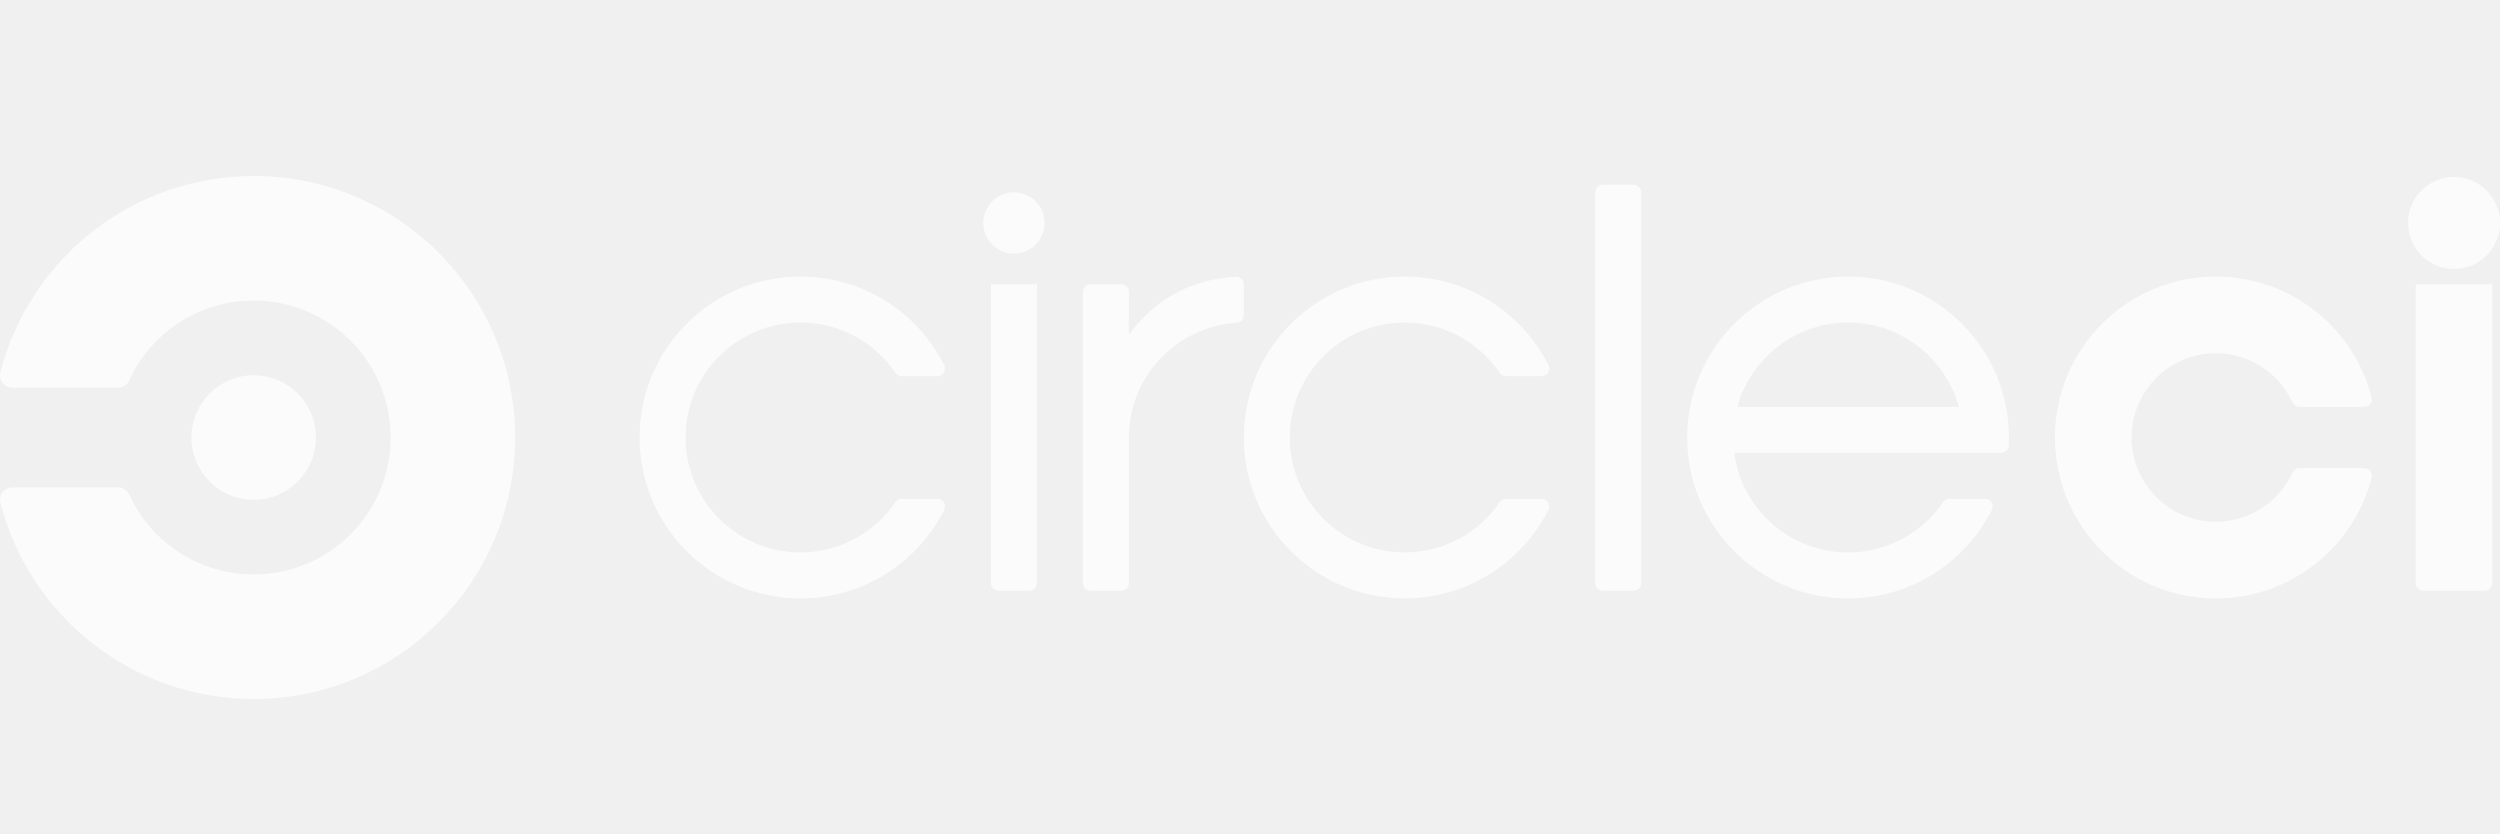
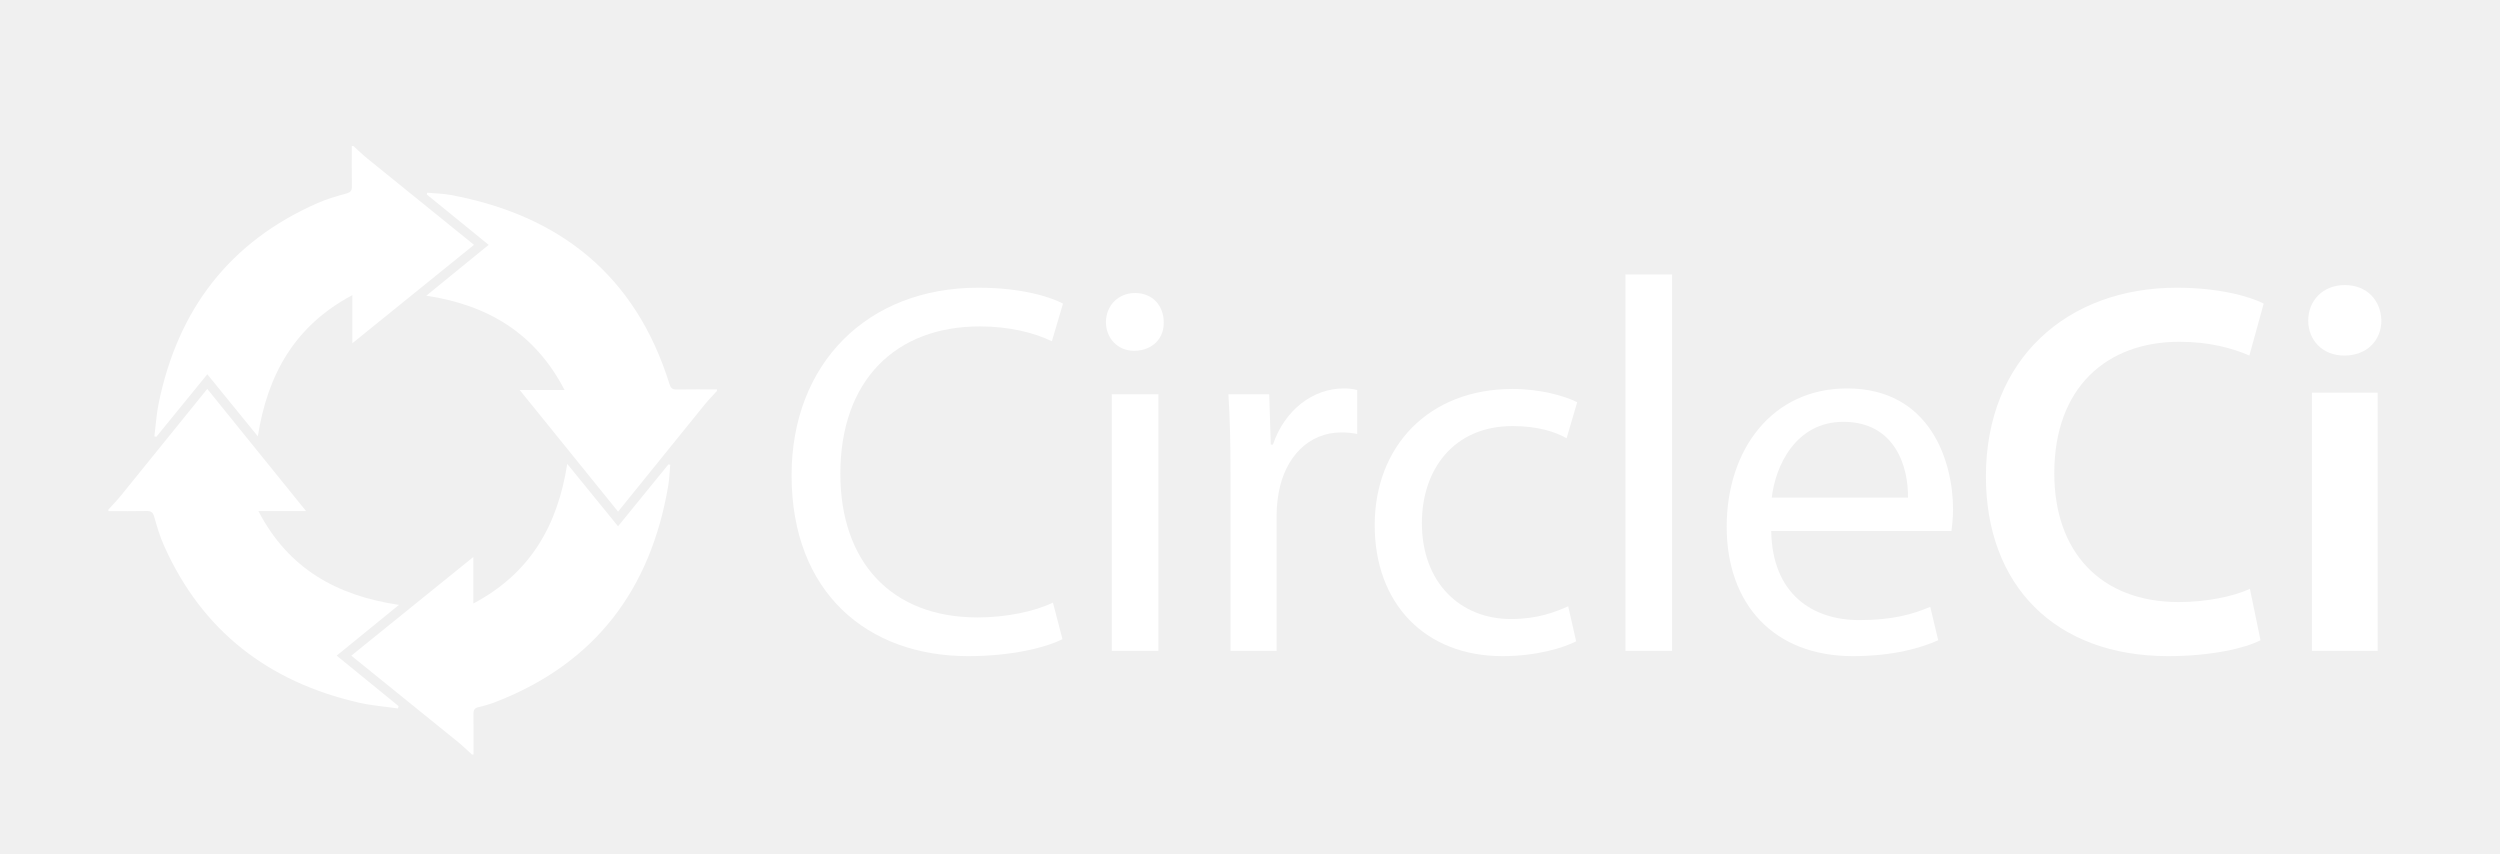
- <svg xmlns="http://www.w3.org/2000/svg" id="horizontal-logo" viewBox="0 0 300 100" enable-background="new 0 0 300 100" xml:space="preserve">
-   <circle id="mark-dot" fill="#fbfbfb" cx="30.44" cy="52.5" r="7.471" />
-   <path id="mark-torq" fill="#fbfbfb" d="M30.44,21.124c-14.619,0-26.903,10-30.388,23.532C0.022,44.775,0,44.9,0,45.029   c0,0.825,0.669,1.494,1.494,1.494h12.651c0.603,0,1.118-0.358,1.354-0.873c0,0,0.019-0.035,0.025-0.052   c2.608-5.628,8.304-9.533,14.914-9.533c9.077,0,16.436,7.357,16.436,16.435S39.517,68.935,30.44,68.935   c-6.61,0-12.305-3.905-14.914-9.532C15.519,59.385,15.5,59.35,15.5,59.35c-0.236-0.515-0.752-0.873-1.354-0.873H1.495   C0.669,58.477,0,59.146,0,59.971c0,0.129,0.021,0.254,0.052,0.373C3.537,73.876,15.821,83.876,30.44,83.876   c17.329,0,31.376-14.048,31.376-31.376S47.769,21.124,30.44,21.124z" />
-   <path id="type-c1" fill="#fbfbfb" d="M112.482,59.855h-4.268c-0.299,0-0.56,0.143-0.729,0.361   c-2.479,3.664-6.671,6.074-11.428,6.074c-7.617,0-13.791-6.175-13.791-13.791c0-7.617,6.174-13.792,13.791-13.792   c4.758,0,8.949,2.412,11.429,6.075c0.168,0.219,0.431,0.361,0.728,0.361h4.268c0.508,0,0.921-0.412,0.921-0.919   c0-0.149-0.038-0.289-0.101-0.413c-3.18-6.299-9.706-10.621-17.244-10.621c-10.663,0-19.309,8.645-19.309,19.309   c0,10.663,8.646,19.309,19.309,19.309c7.538,0,14.064-4.322,17.243-10.621c0.063-0.125,0.102-0.264,0.102-0.413   C113.403,60.267,112.99,59.855,112.482,59.855z" />
-   <path id="type-i1" fill="#fbfbfb" d="M125.355,26.756c0,2.031-1.647,3.678-3.678,3.678c-2.031,0-3.678-1.646-3.678-3.678   s1.646-3.679,3.678-3.679C123.708,23.077,125.355,24.725,125.355,26.756z M124.436,69.969V34.11h-5.517v35.858   c0,0.508,0.412,0.919,0.919,0.919h3.679C124.023,70.888,124.436,70.477,124.436,69.969z" />
-   <path id="type-r" fill="#fbfbfb" d="M148.355,33.214c-5.564,0.262-10.008,2.921-12.887,6.981v-5.166   c0-0.506-0.411-0.919-0.919-0.919h-3.678c-0.508,0-0.919,0.413-0.919,0.919l0,0v34.939c0,0.508,0.41,0.919,0.919,0.919h3.678   c0.508,0,0.919-0.411,0.919-0.919V52.5c0-7.308,5.686-13.286,12.871-13.76c0.509,0,0.921-0.413,0.921-0.922v-3.686   C149.261,33.629,148.855,33.223,148.355,33.214z" />
-   <path id="type-c2" fill="#fbfbfb" d="M184.992,59.855h-4.268c-0.299,0-0.562,0.143-0.729,0.361   c-2.479,3.664-6.671,6.074-11.427,6.074c-7.618,0-13.792-6.175-13.792-13.791c0-7.617,6.174-13.792,13.792-13.792   c4.756,0,8.948,2.412,11.427,6.075c0.168,0.219,0.432,0.361,0.729,0.361h4.268c0.508,0,0.921-0.412,0.921-0.919   c0-0.149-0.038-0.289-0.102-0.413c-3.179-6.299-9.705-10.621-17.242-10.621c-10.664,0-19.309,8.645-19.309,19.309   c0,10.663,8.645,19.309,19.309,19.309c7.537,0,14.063-4.322,17.242-10.621c0.063-0.125,0.102-0.264,0.102-0.413   C185.913,60.267,185.5,59.855,184.992,59.855z" />
-   <path id="type-l" fill="#fbfbfb" d="M196.025,22.158h-3.678c-0.508,0-0.919,0.412-0.919,0.919v46.892   c0,0.508,0.411,0.919,0.919,0.919h3.678c0.508,0,0.92-0.411,0.92-0.919V23.077C196.945,22.57,196.533,22.158,196.025,22.158z" />
-   <path id="type-e" fill="#fbfbfb" d="M221.771,33.191c-10.664,0-19.309,8.645-19.309,19.309c0,10.663,8.645,19.309,19.309,19.309   c7.538,0,14.062-4.322,17.242-10.621c0.063-0.125,0.101-0.264,0.101-0.413c0-0.508-0.412-0.919-0.92-0.919h-4.267   c-0.305,0-0.574,0.149-0.741,0.379c-2.48,3.653-6.666,6.057-11.415,6.057c-6.993,0-12.767-5.206-13.667-11.952h32.031   c0.492,0,0.893-0.388,0.917-0.873c0.016-0.32,0.026-0.643,0.026-0.966C241.078,41.836,232.434,33.191,221.771,33.191z    M208.479,48.822c1.61-5.83,6.949-10.114,13.292-10.114s11.681,4.284,13.292,10.114H208.479z" />
-   <path id="type-i2" fill="#fbfbfb" d="M294.483,21.239c-3.047,0-5.517,2.47-5.517,5.517s2.47,5.517,5.517,5.517   S300,29.803,300,26.756S297.53,21.239,294.483,21.239z M299.081,34.11v35.858c0,0.508-0.413,0.919-0.919,0.919h-7.356   c-0.508,0-0.919-0.411-0.919-0.919V34.11H299.081z" />
-   <path id="type-c3" fill="#fbfbfb" d="M265.902,71.809c9.014,0,16.576-6.176,18.706-14.524c0.014-0.061,0.023-0.123,0.023-0.187   c0-0.508-0.412-0.92-0.919-0.92h-7.782c-0.371,0-0.688,0.221-0.834,0.537l-0.002-0.001c-1.599,3.48-5.11,5.899-9.192,5.899   c-5.584,0-10.113-4.527-10.113-10.113s4.529-10.113,10.113-10.113c4.082,0,7.594,2.419,9.192,5.899l0.002-0.002   c0.146,0.316,0.463,0.538,0.834,0.538h7.782c0.507,0,0.919-0.412,0.919-0.92c0-0.063-0.01-0.123-0.022-0.184   c-2.128-8.35-9.693-14.527-18.707-14.527c-10.661,0-19.308,8.646-19.308,19.309C246.595,63.164,255.241,71.809,265.902,71.809z" />
+ <svg xmlns="http://www.w3.org/2000/svg" version="1.1" x="0px" y="0px" width="2981.782px" height="1017.745px" viewBox="0 0 2981.782 1017.745" style="enable-background:new 0 0 2981.782 1017.745;" xml:space="preserve">
+   <g id="bg" style="display:none;">
+ </g>
+   <g id="shape" style="display:none;">
+ </g>
+   <g id="circle">
+     <g>
+       <g>
+         <path style="fill:#FFFFFF;" d="M855.116,466.263c-4.986,5.523-10.22,10.843-14.902,16.607     c-34.096,42.004-68.065,84.097-103.03,127.336c-39.085-48.301-77.734-96.094-117.37-145.078c17.734,0,34.357,0,53.542,0     c-35.42-68.147-91.762-101.333-164.889-112.473c25.038-20.4,49.248-40.124,74.378-60.607     c-25.13-20.449-49.419-40.222-73.719-59.993c0.112-0.734,0.211-1.465,0.322-2.196c9.246,0.839,18.629,0.941,27.721,2.625     c130.937,24.289,220.947,96.222,261.289,225.473c1.579,5.062,3.474,6.689,8.589,6.601c16.017-0.29,32.041-0.107,48.075-0.107     C855.116,465.051,855.116,465.657,855.116,466.263z" />
+         <path style="fill:#FFFFFF;" d="M129.268,607.797c4.979-5.517,10.211-10.833,14.891-16.604     c34.074-41.975,68.037-84.046,103.047-127.339c39.157,48.412,77.895,96.317,117.811,145.669c-19.385,0-36.973,0-56.829,0     c35.808,69.023,93.716,100.977,167.656,111.936c-24.9,20.29-49.075,39.982-74.287,60.517     c25.081,20.44,49.478,40.338,73.871,60.229c-0.254,0.919-0.509,1.849-0.764,2.768c-15.566-2.242-31.383-3.394-46.653-6.905     c-107.806-24.747-187.013-85.381-232.485-187.476c-4.891-10.964-8.359-22.649-11.597-34.245     c-1.536-5.516-3.971-6.978-9.339-6.855c-15.102,0.343-30.214,0.121-45.321,0.121     C129.268,609.015,129.268,608.405,129.268,607.797z" />
+         <path style="fill:#FFFFFF;" d="M562.953,899.957c-5.522-4.982-10.831-10.228-16.598-14.896     c-42.003-34.096-84.087-68.069-127.352-103.046c48.447-39.174,96.368-77.928,145.507-117.666c0,18.845,0,35.962,0,55.472     c67.942-35.869,100.57-92.974,112.044-166.544c20.271,24.894,40.077,49.214,60.595,74.418     c20.512-25.192,40.289-49.498,60.073-73.797c0.728,0.117,1.457,0.243,2.184,0.349c-0.777,8.379-0.996,16.834-2.399,25.107     c-20.938,123.537-86.792,211.433-205.015,257.539c-6.731,2.625-13.698,4.857-20.756,6.348c-5.314,1.102-6.655,3.577-6.561,8.644     c0.281,16.016,0.104,32.036,0.104,48.073C564.17,899.957,563.562,899.957,562.953,899.957z" />
+         <path style="fill:#FFFFFF;" d="M421.42,174.11c5.529,4.979,10.849,10.214,16.622,14.891     c42.001,34.094,84.098,68.075,127.315,103.03c-48.319,39.083-96.11,77.739-145.101,117.367c0-18.97,0-36.81,0-57.399     c-68.822,36.622-101.086,94.638-112.731,168.428c-20.216-24.824-39.759-48.834-60.262-74.027     c-20.562,25.222-40.684,49.895-60.802,74.567c-0.775-0.158-1.549-0.318-2.326-0.47c1.656-13.15,2.45-26.476,5.101-39.43     c22.818-111.552,84.304-192.683,189.519-238.846c11.001-4.832,22.71-8.196,34.317-11.433c5.086-1.417,6.736-3.453,6.643-8.619     c-0.307-16.021-0.113-32.047-0.113-48.07C420.208,174.11,420.815,174.11,421.42,174.11z" />
+       </g>
+       <g>
+         <path style="fill:#FFFFFF;" d="M1267.222,762.35c-20.231,10.115-60.696,20.232-112.542,20.232     c-120.133,0-210.545-75.872-210.545-215.604c0-133.408,90.412-223.823,222.557-223.823c53.112,0,86.621,11.381,101.165,18.968     l-13.278,44.892c-20.865-10.117-50.584-17.703-85.989-17.703c-99.899,0-166.286,63.858-166.286,175.77     c0,104.324,60.065,171.346,163.758,171.346c33.509,0,67.652-6.956,89.78-17.705L1267.222,762.35z" />
+         <path style="fill:#FFFFFF;" d="M1387.984,384.253c0.631,18.968-13.278,34.143-35.409,34.143c-19.6,0-33.509-15.175-33.509-34.143     c0-19.6,14.543-34.774,34.774-34.774C1374.706,349.479,1387.984,364.653,1387.984,384.253z M1326.022,776.259V470.241h55.64     v306.018H1326.022z" />
+         <path style="fill:#FFFFFF;" d="M1467.646,565.713c0-36.038-0.632-67.02-2.528-95.472h48.684l1.896,60.066h2.528     c13.912-41.099,47.422-67.021,84.725-67.021c6.324,0,10.749,0.633,15.809,1.896v52.479c-5.69-1.264-11.381-1.896-18.969-1.896     c-39.202,0-67.021,29.717-74.608,71.446c-1.266,7.588-2.528,16.438-2.528,25.923v163.125h-55.008V565.713z" />
+         <path style="fill:#FFFFFF;" d="M1879.884,764.878c-14.54,7.587-46.787,17.704-87.884,17.704     c-92.311,0-152.376-62.595-152.376-156.172c0-94.206,64.49-162.491,164.389-162.491c32.878,0,61.962,8.22,77.137,15.806     l-12.644,42.995c-13.278-7.587-34.144-14.542-64.493-14.542c-70.181,0-108.117,51.846-108.117,115.705     c0,70.812,45.524,114.44,106.221,114.44c31.612,0,52.478-8.22,68.283-15.175L1879.884,764.878z" />
+         <path style="fill:#FFFFFF;" d="M1938.687,327.349h55.64v448.91h-55.64V327.349z" />
+         <path style="fill:#FFFFFF;" d="M2112.557,633.366c1.263,75.24,49.315,106.221,104.955,106.221     c39.834,0,63.858-6.954,84.724-15.806l9.484,39.832c-19.6,8.852-53.108,18.969-101.796,18.969     c-94.208,0-150.479-61.963-150.479-154.274c0-92.311,54.375-165.021,143.526-165.021c99.899,0,126.452,87.886,126.452,144.157     c0,11.381-1.263,20.232-1.897,25.923H2112.557z M2275.68,593.533c0.634-35.406-14.541-90.414-77.137-90.414     c-56.271,0-80.93,51.846-85.355,90.414H2275.68z" />
+         <path style="fill:#FFFFFF;" d="M2696.135,763.613c-18.335,9.484-58.8,18.969-110.015,18.969     c-135.305,0-217.501-84.724-217.501-214.34c0-140.362,97.371-225.087,227.617-225.087c51.215,0,87.886,10.749,103.691,18.968     l-17.071,61.963c-20.231-8.852-48.053-16.439-83.458-16.439c-86.621,0-149.217,54.376-149.217,156.803     c0,93.575,55.008,153.642,148.585,153.642c31.612,0,64.49-6.323,84.722-15.808L2696.135,763.613z" />
+         <path style="fill:#FFFFFF;" d="M2840.295,382.355c0,23.395-17.068,41.73-44.259,41.73c-25.922,0-42.993-18.336-42.993-41.73     c0-24.026,17.703-42.361,43.627-42.361C2823.227,339.994,2839.665,358.329,2840.295,382.355z M2757.468,776.259V468.345h78.402     v307.914H2757.468z" />
+       </g>
+     </g>
+   </g>
</svg>
